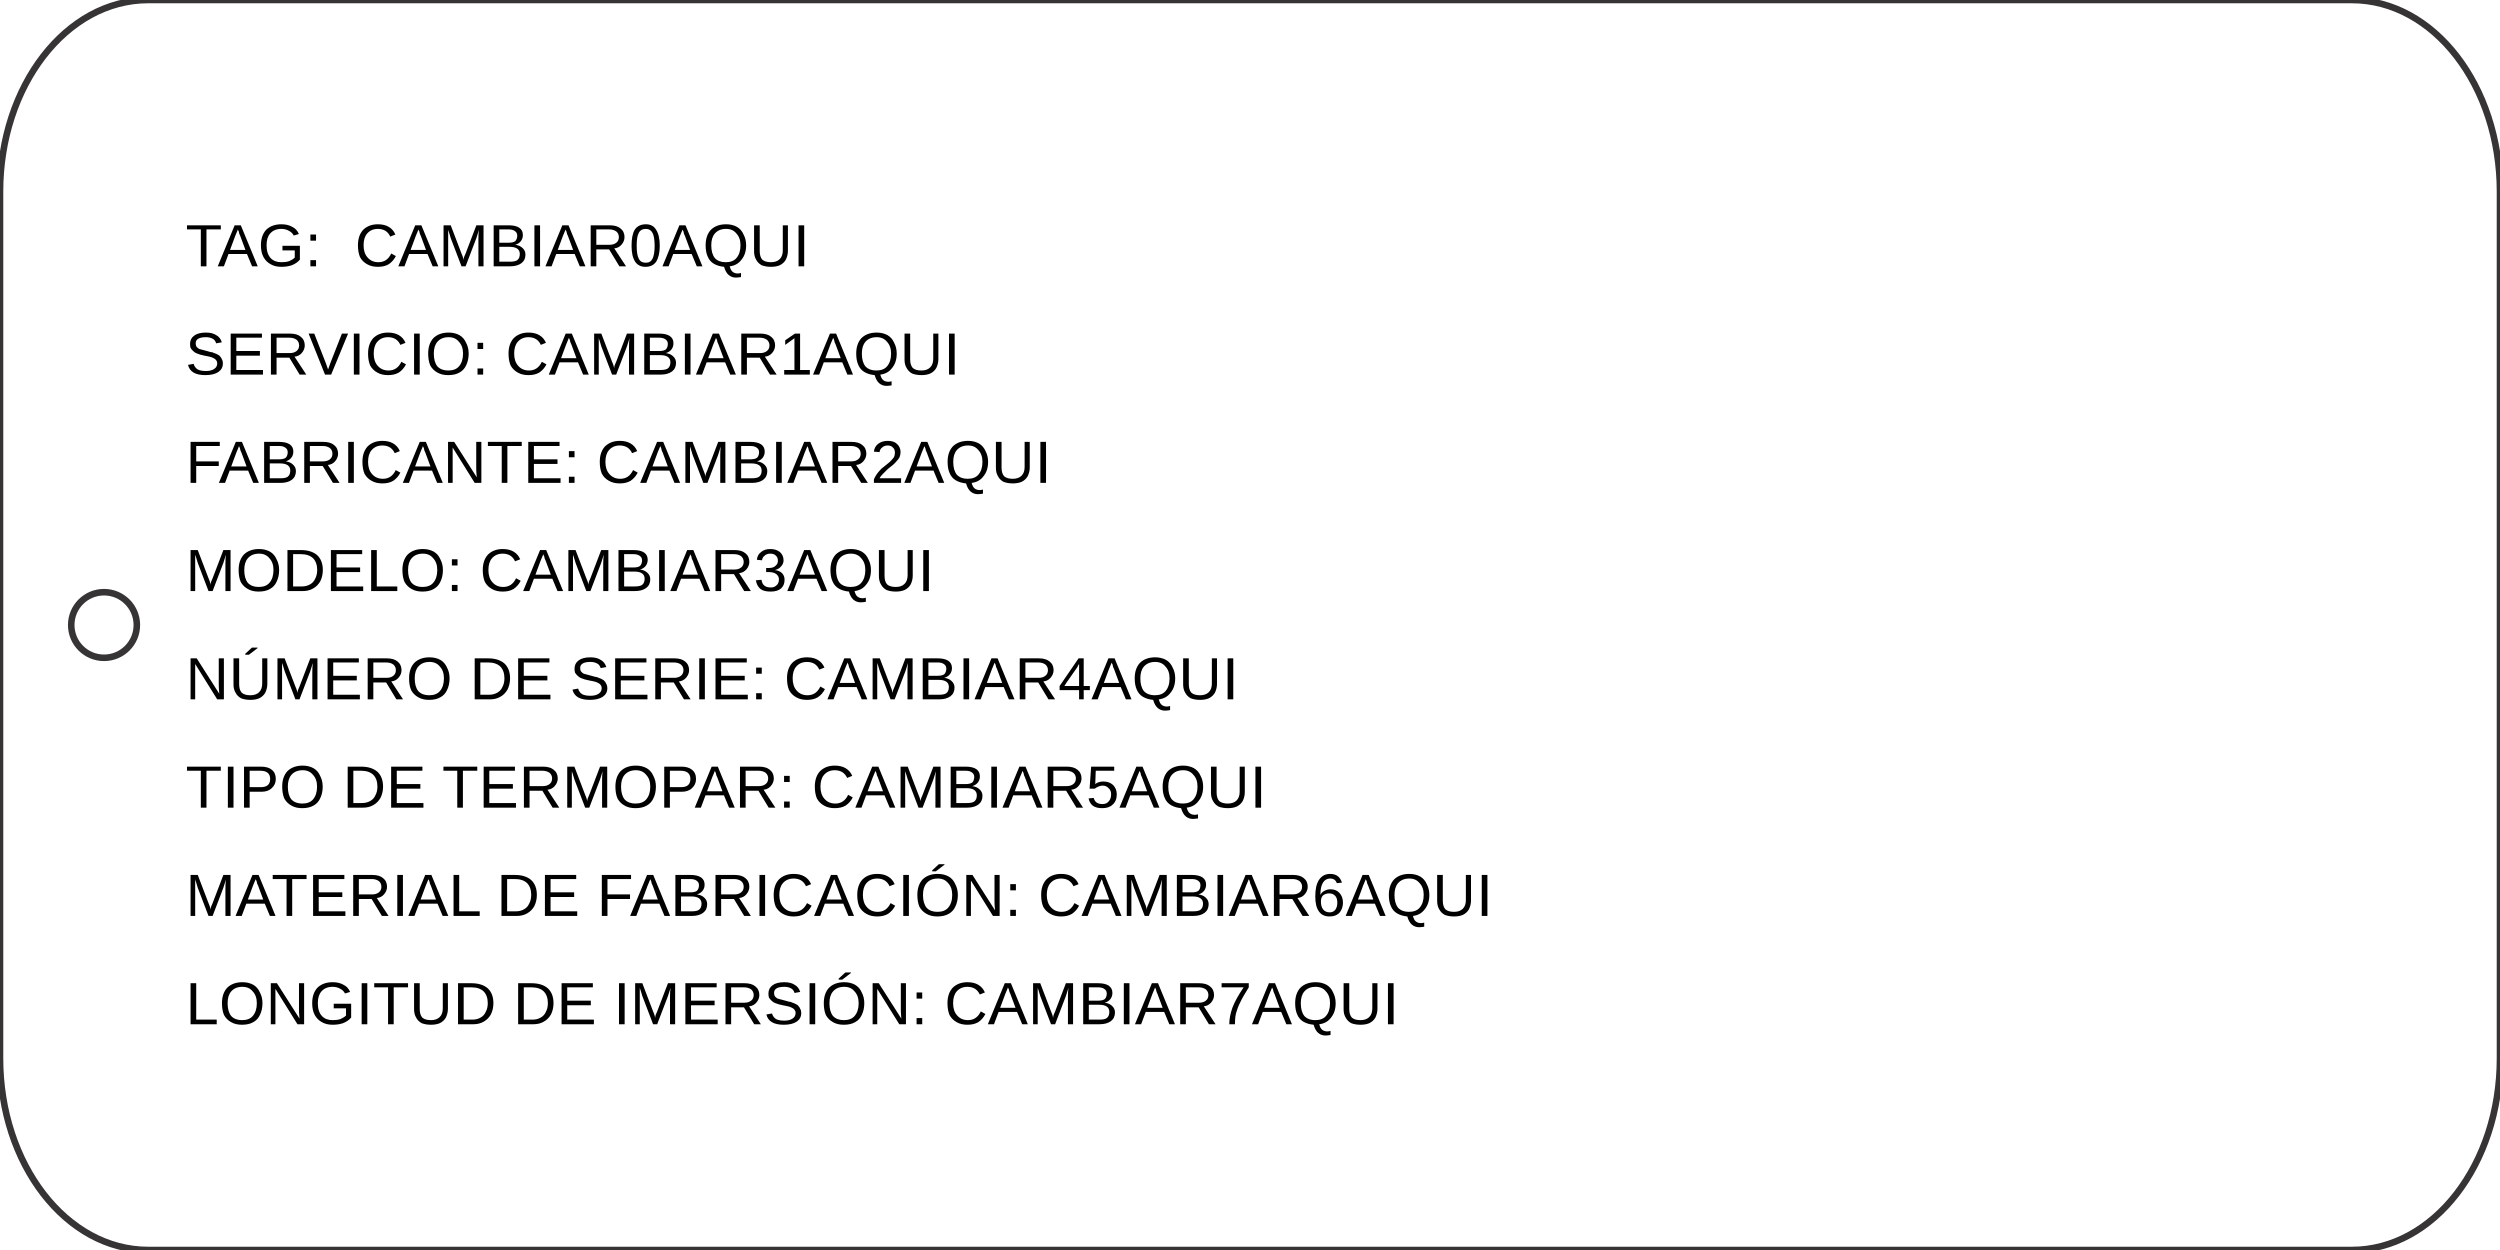
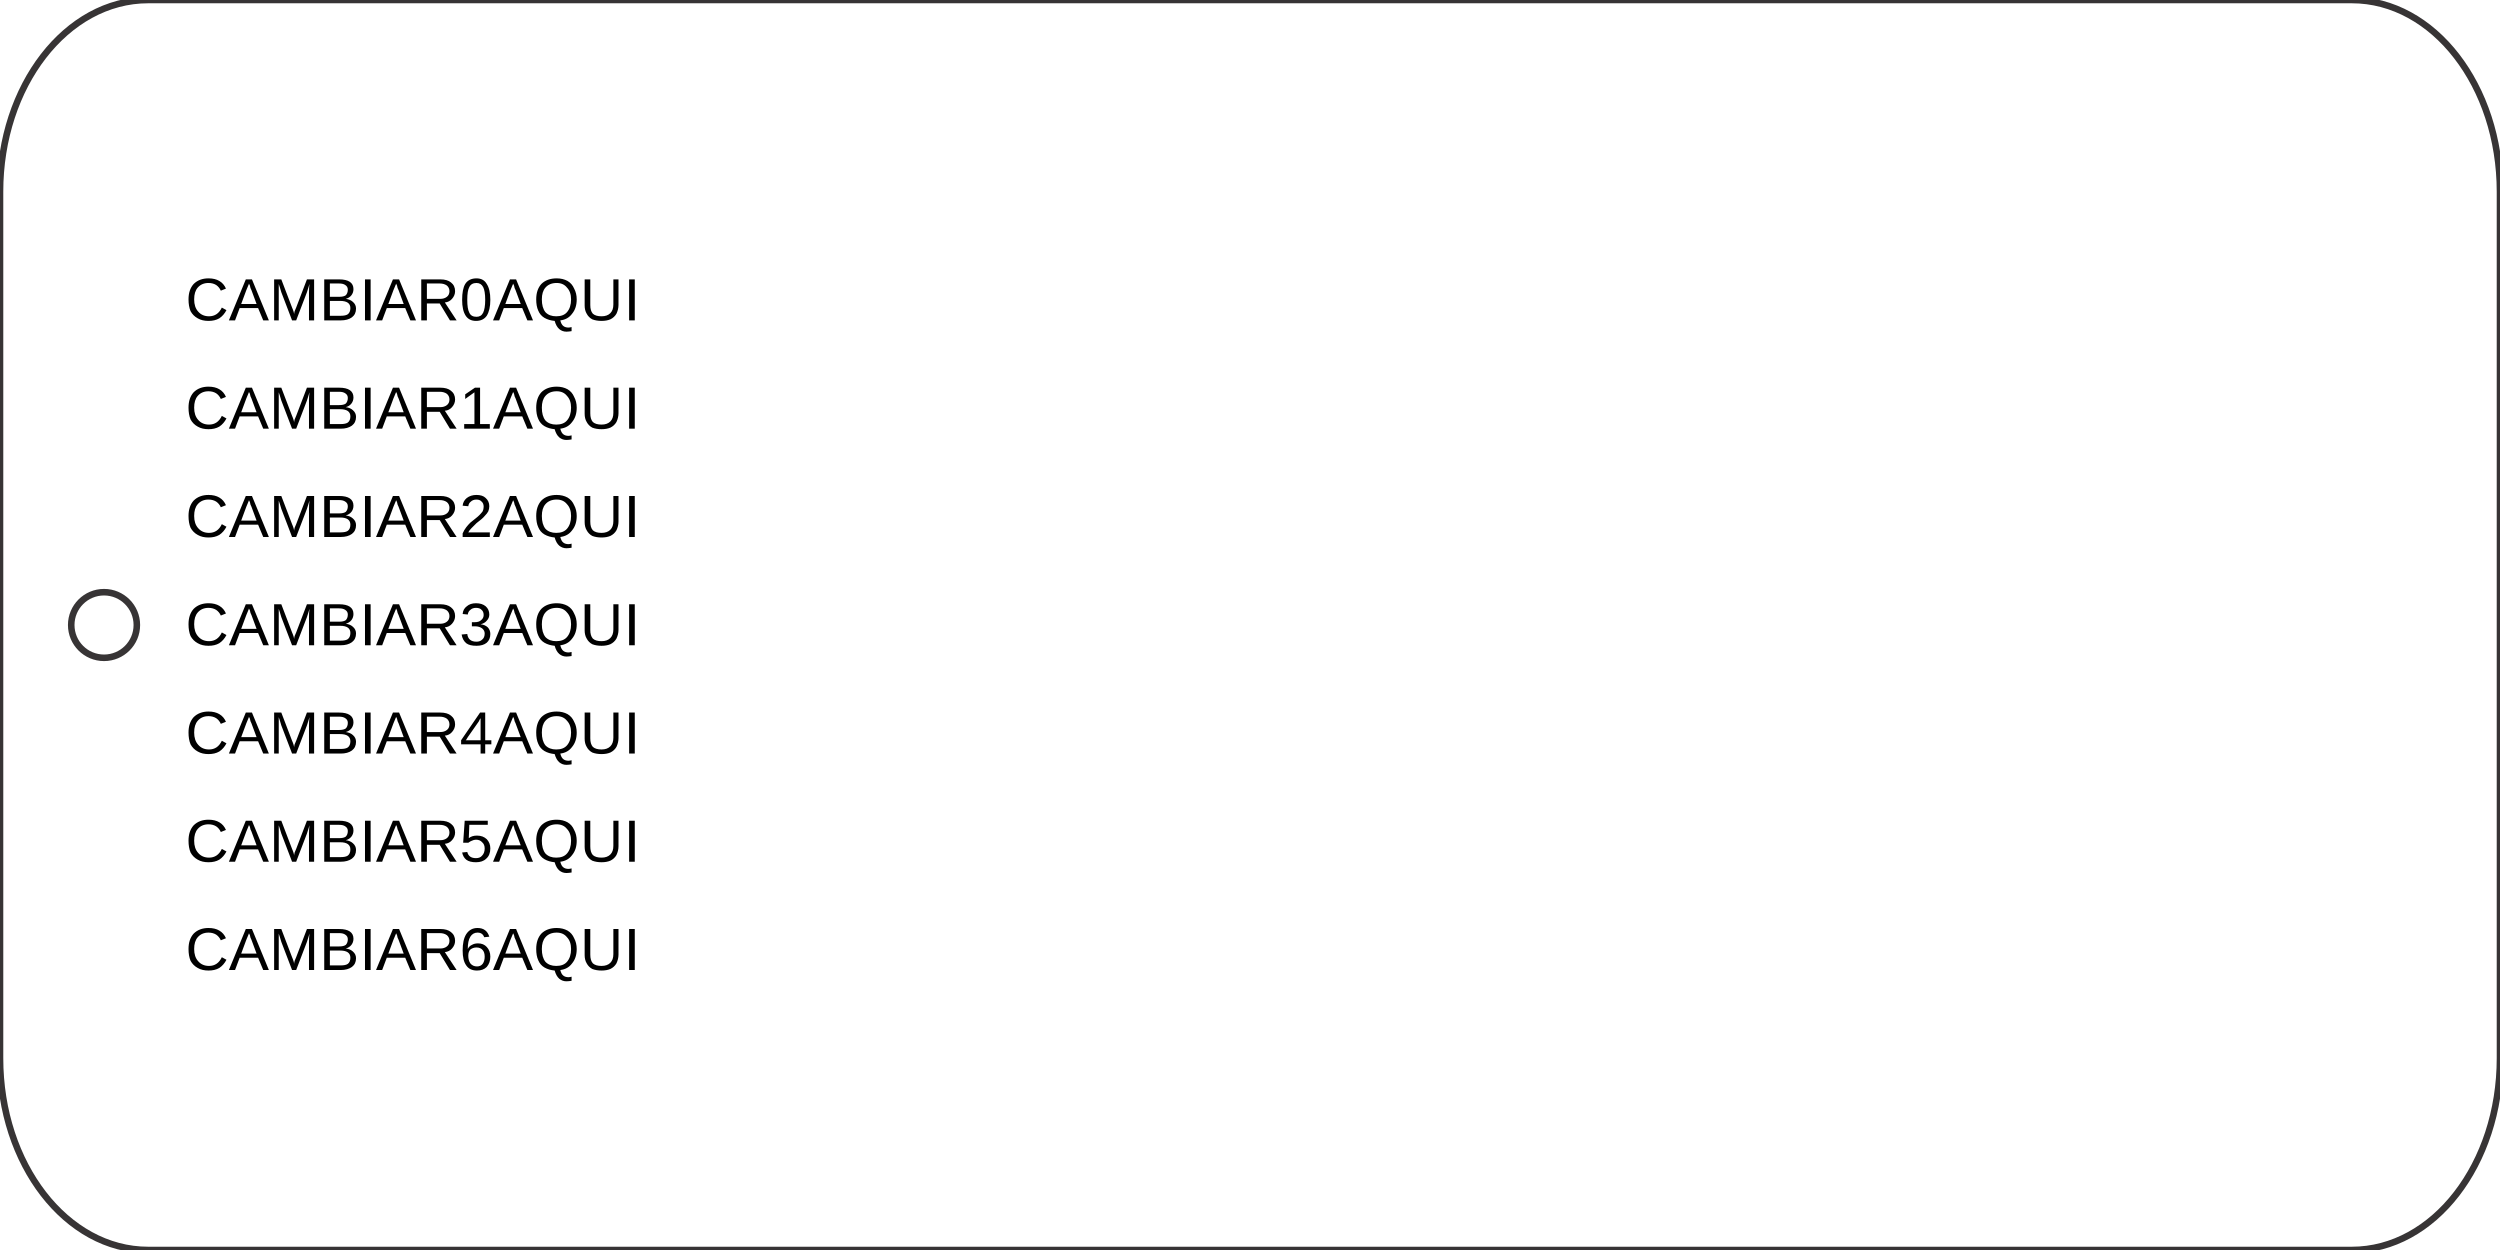
<svg xmlns="http://www.w3.org/2000/svg" width="3in" height="1.5in" viewBox="0 0 76.2 38.1" version="1.1" id="svg5">
  <defs id="defs2">
    <rect x="22.048" y="29.923" width="27.56" height="9.449" id="rect402" />
  </defs>
  <g id="layer1">
    <path class="fil0 str0" d="M 4.516,1.499985e-7 H 71.684 C 74.178,1.499985e-7 76.2,2.616 76.2,5.842 V 32.258 c 0,3.226 -2.022,5.842 -4.516,5.842 L 4.516,38.1 C 2.022,38.1 1e-4,35.484 1e-4,32.258 L 0,5.842 C 1e-4,2.616 2.022,1.499985e-7 4.516,1.499985e-7 Z" id="path97" style="clip-rule:evenodd;fill:none;fill-rule:evenodd;stroke:#373435;stroke-width:0.2;stroke-miterlimit:22.926;image-rendering:optimizeQuality;shape-rendering:geometricPrecision;text-rendering:geometricPrecision" />
    <circle class="fil0 str0" cx="3.171" cy="19.05" r="1" id="circle99" style="clip-rule:evenodd;fill:none;fill-rule:evenodd;stroke:#373435;stroke-width:0.2;stroke-miterlimit:22.926;image-rendering:optimizeQuality;shape-rendering:geometricPrecision;text-rendering:geometricPrecision" />
-     <text xml:space="preserve" style="font-size:1.834px;line-height:3.3px;font-family:Arial;-inkscape-font-specification:Arial;letter-spacing:0px;word-spacing:0px;stroke-width:0.265" x="5.652" y="8.117" id="text6626">
-       <tspan id="tspan6624" style="font-weight:normal;font-size:1.834px;stroke-width:0.265" x="5.652" y="8.117" dy="0" dx="0">TAG:  CAMBIAR0AQUI</tspan>
-       <tspan style="font-size:1.834px;stroke-width:0.265" x="5.652" y="11.417" id="tspan7624">SERVICIO: CAMBIAR1AQUI</tspan>
-       <tspan style="font-size:1.834px;stroke-width:0.265" x="5.652" y="14.717" id="tspan7626">FABRICANTE: CAMBIAR2AQUI</tspan>
-       <tspan style="font-size:1.834px;stroke-width:0.265" x="5.652" y="18.017" id="tspan7628">MODELO: CAMBIAR3AQUI</tspan>
-       <tspan style="font-size:1.834px;stroke-width:0.265" x="5.652" y="21.317" id="tspan7630">NÚMERO DE SERIE: CAMBIAR4AQUI</tspan>
-       <tspan style="font-size:1.834px;stroke-width:0.265" x="5.652" y="24.617" id="tspan7632">TIPO DE TERMOPAR: CAMBIAR5AQUI</tspan>
-       <tspan style="font-size:1.834px;stroke-width:0.265" x="5.652" y="27.917" id="tspan7634">MATERIAL DE FABRICACIÓN: CAMBIAR6AQUI</tspan>
-       <tspan style="font-size:1.834px;stroke-width:0.265" x="5.652" y="31.217" id="tspan7636">LONGITUD DE IMERSIÓN: CAMBIAR7AQUI</tspan>
+     <text xml:space="preserve" style="font-size:1.834px;line-height:3.3px;font-family:Arial;-inkscape-font-specification:Arial;letter-spacing:0px;word-spacing:0px;stroke-width:0.265" x="5.652" y="9.767" id="text6626">
+       <tspan style="font-size:1.834px;stroke-width:0.265" x="5.652" y="9.767" id="tspan7636">CAMBIAR0AQUI</tspan>
+       <tspan style="font-size:1.834px;stroke-width:0.265" x="5.652" y="13.067" id="tspan1029">CAMBIAR1AQUI</tspan>
+       <tspan style="font-size:1.834px;stroke-width:0.265" x="5.652" y="16.367" id="tspan1031">CAMBIAR2AQUI</tspan>
+       <tspan style="font-size:1.834px;stroke-width:0.265" x="5.652" y="19.667" id="tspan1033">CAMBIAR3AQUI</tspan>
+       <tspan style="font-size:1.834px;stroke-width:0.265" x="5.652" y="22.967" id="tspan1035">CAMBIAR4AQUI</tspan>
+       <tspan style="font-size:1.834px;stroke-width:0.265" x="5.652" y="26.267" id="tspan1037">CAMBIAR5AQUI</tspan>
+       <tspan style="font-size:1.834px;stroke-width:0.265" x="5.652" y="29.567" id="tspan1039">CAMBIAR6AQUI</tspan>
    </text>
-     <text xml:space="preserve" transform="scale(0.2645833)" id="text400" style="fill:#000000;font-size:6.933px;white-space:pre;shape-inside:url(#rect402)" />
+     <text xml:space="preserve" transform="scale(0.2645833)" id="text400" style="font-size:6.933px;white-space:pre;shape-inside:url(#rect402);display:inline;fill:#000000" />
  </g>
</svg>
